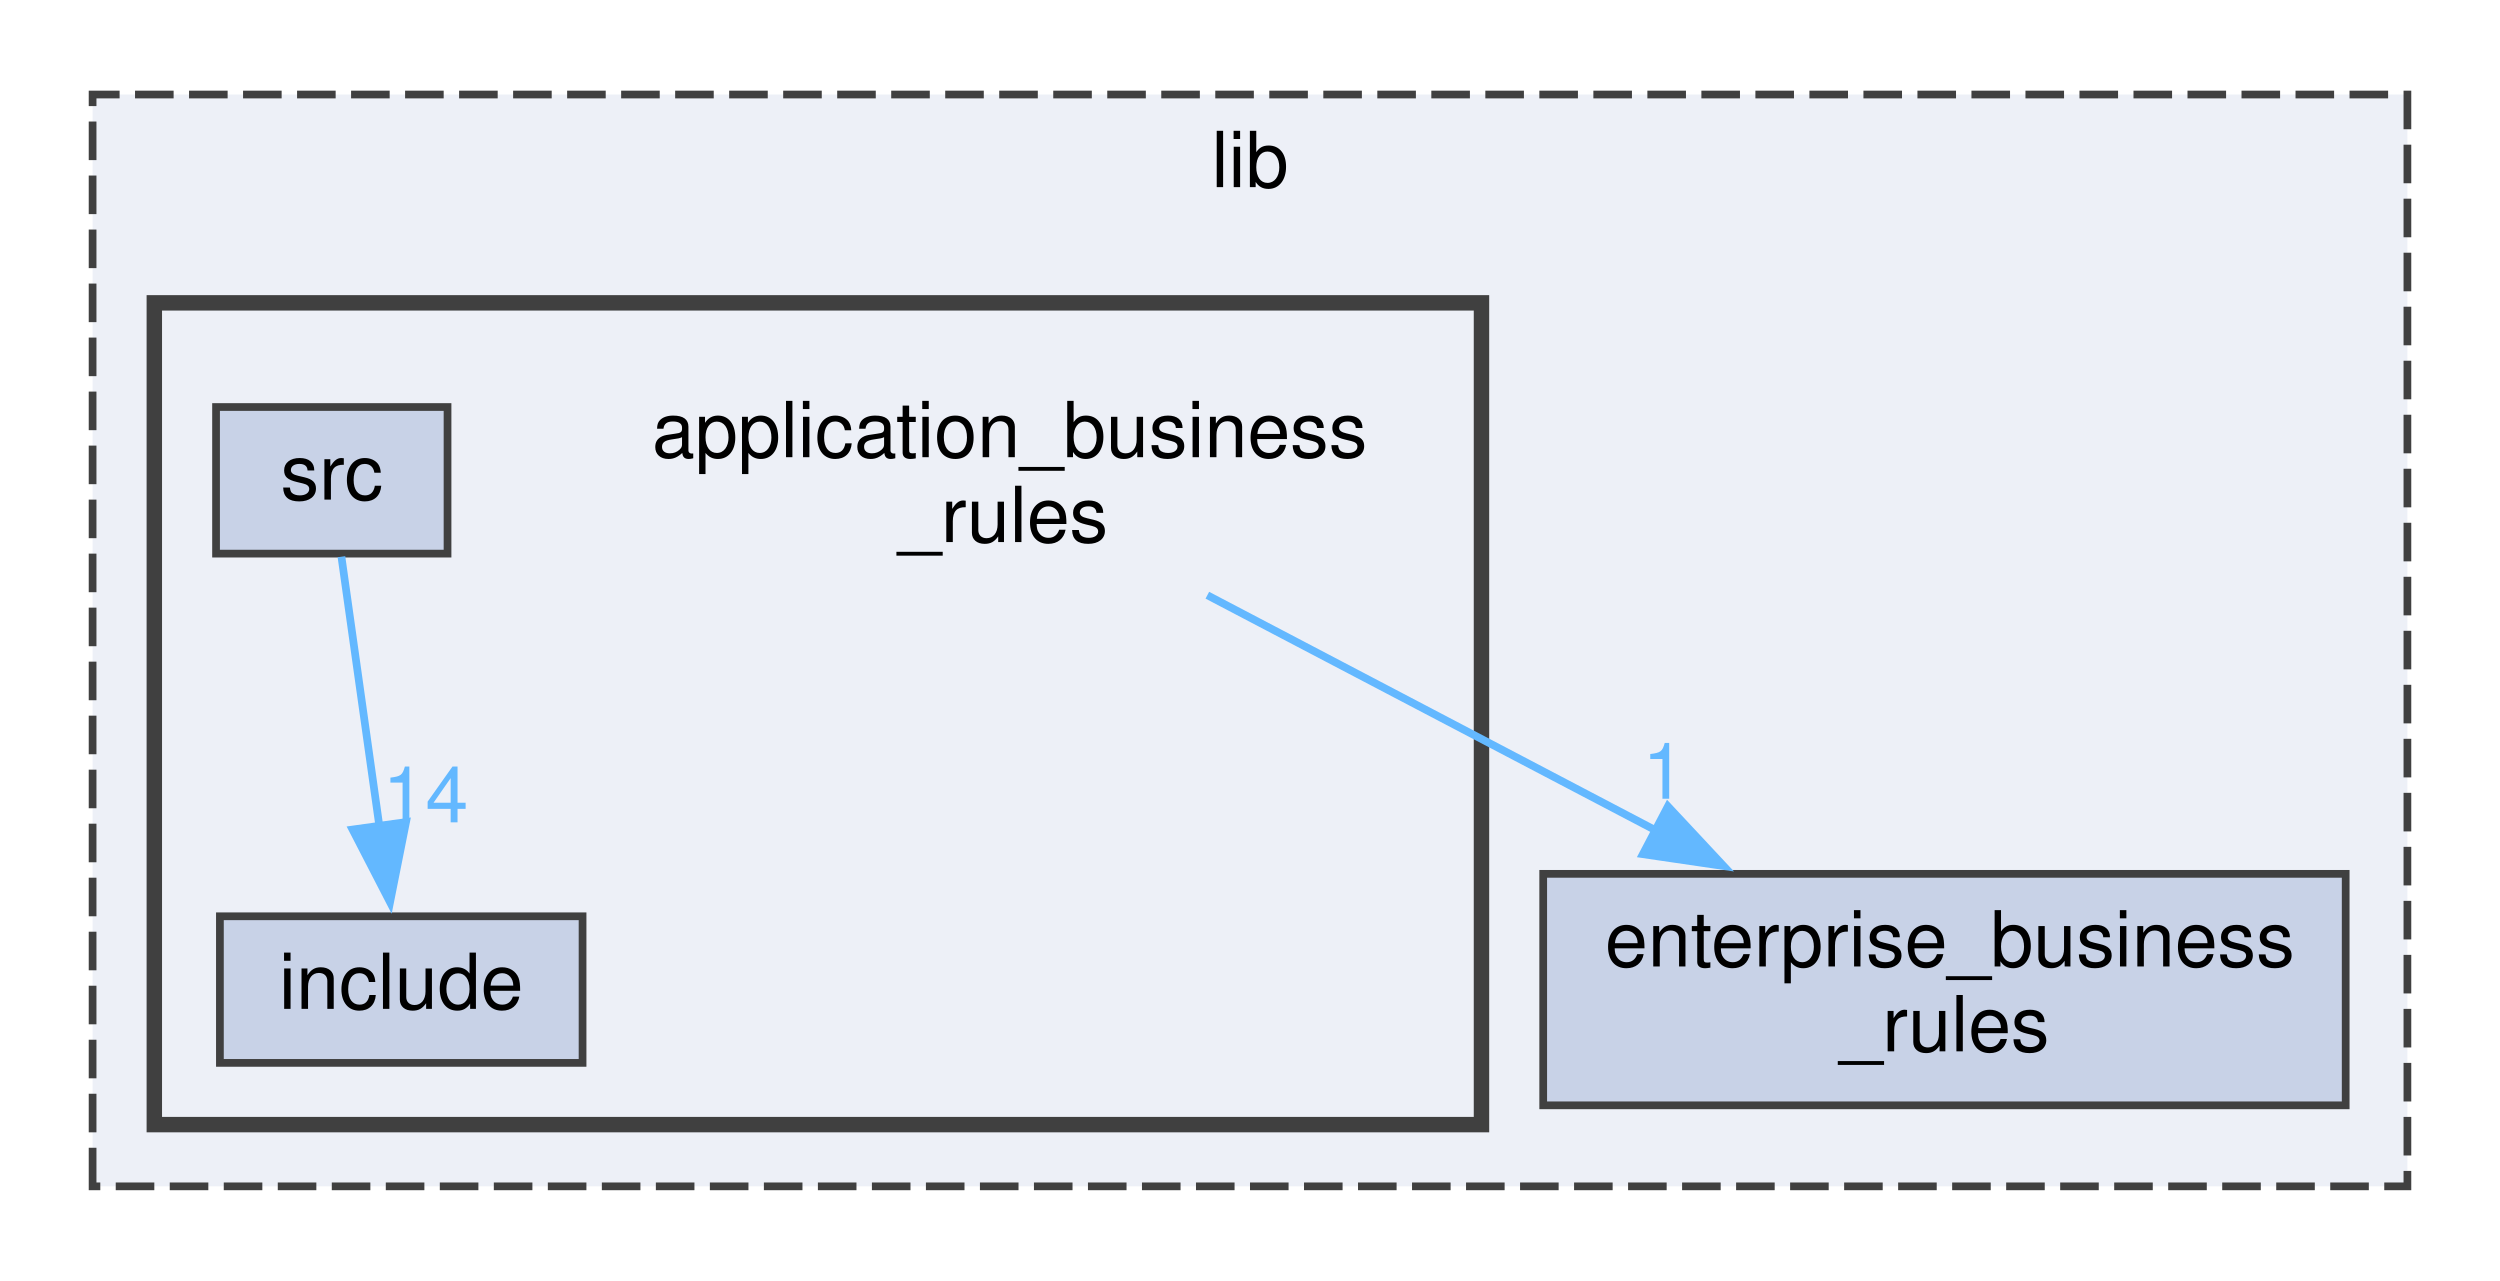
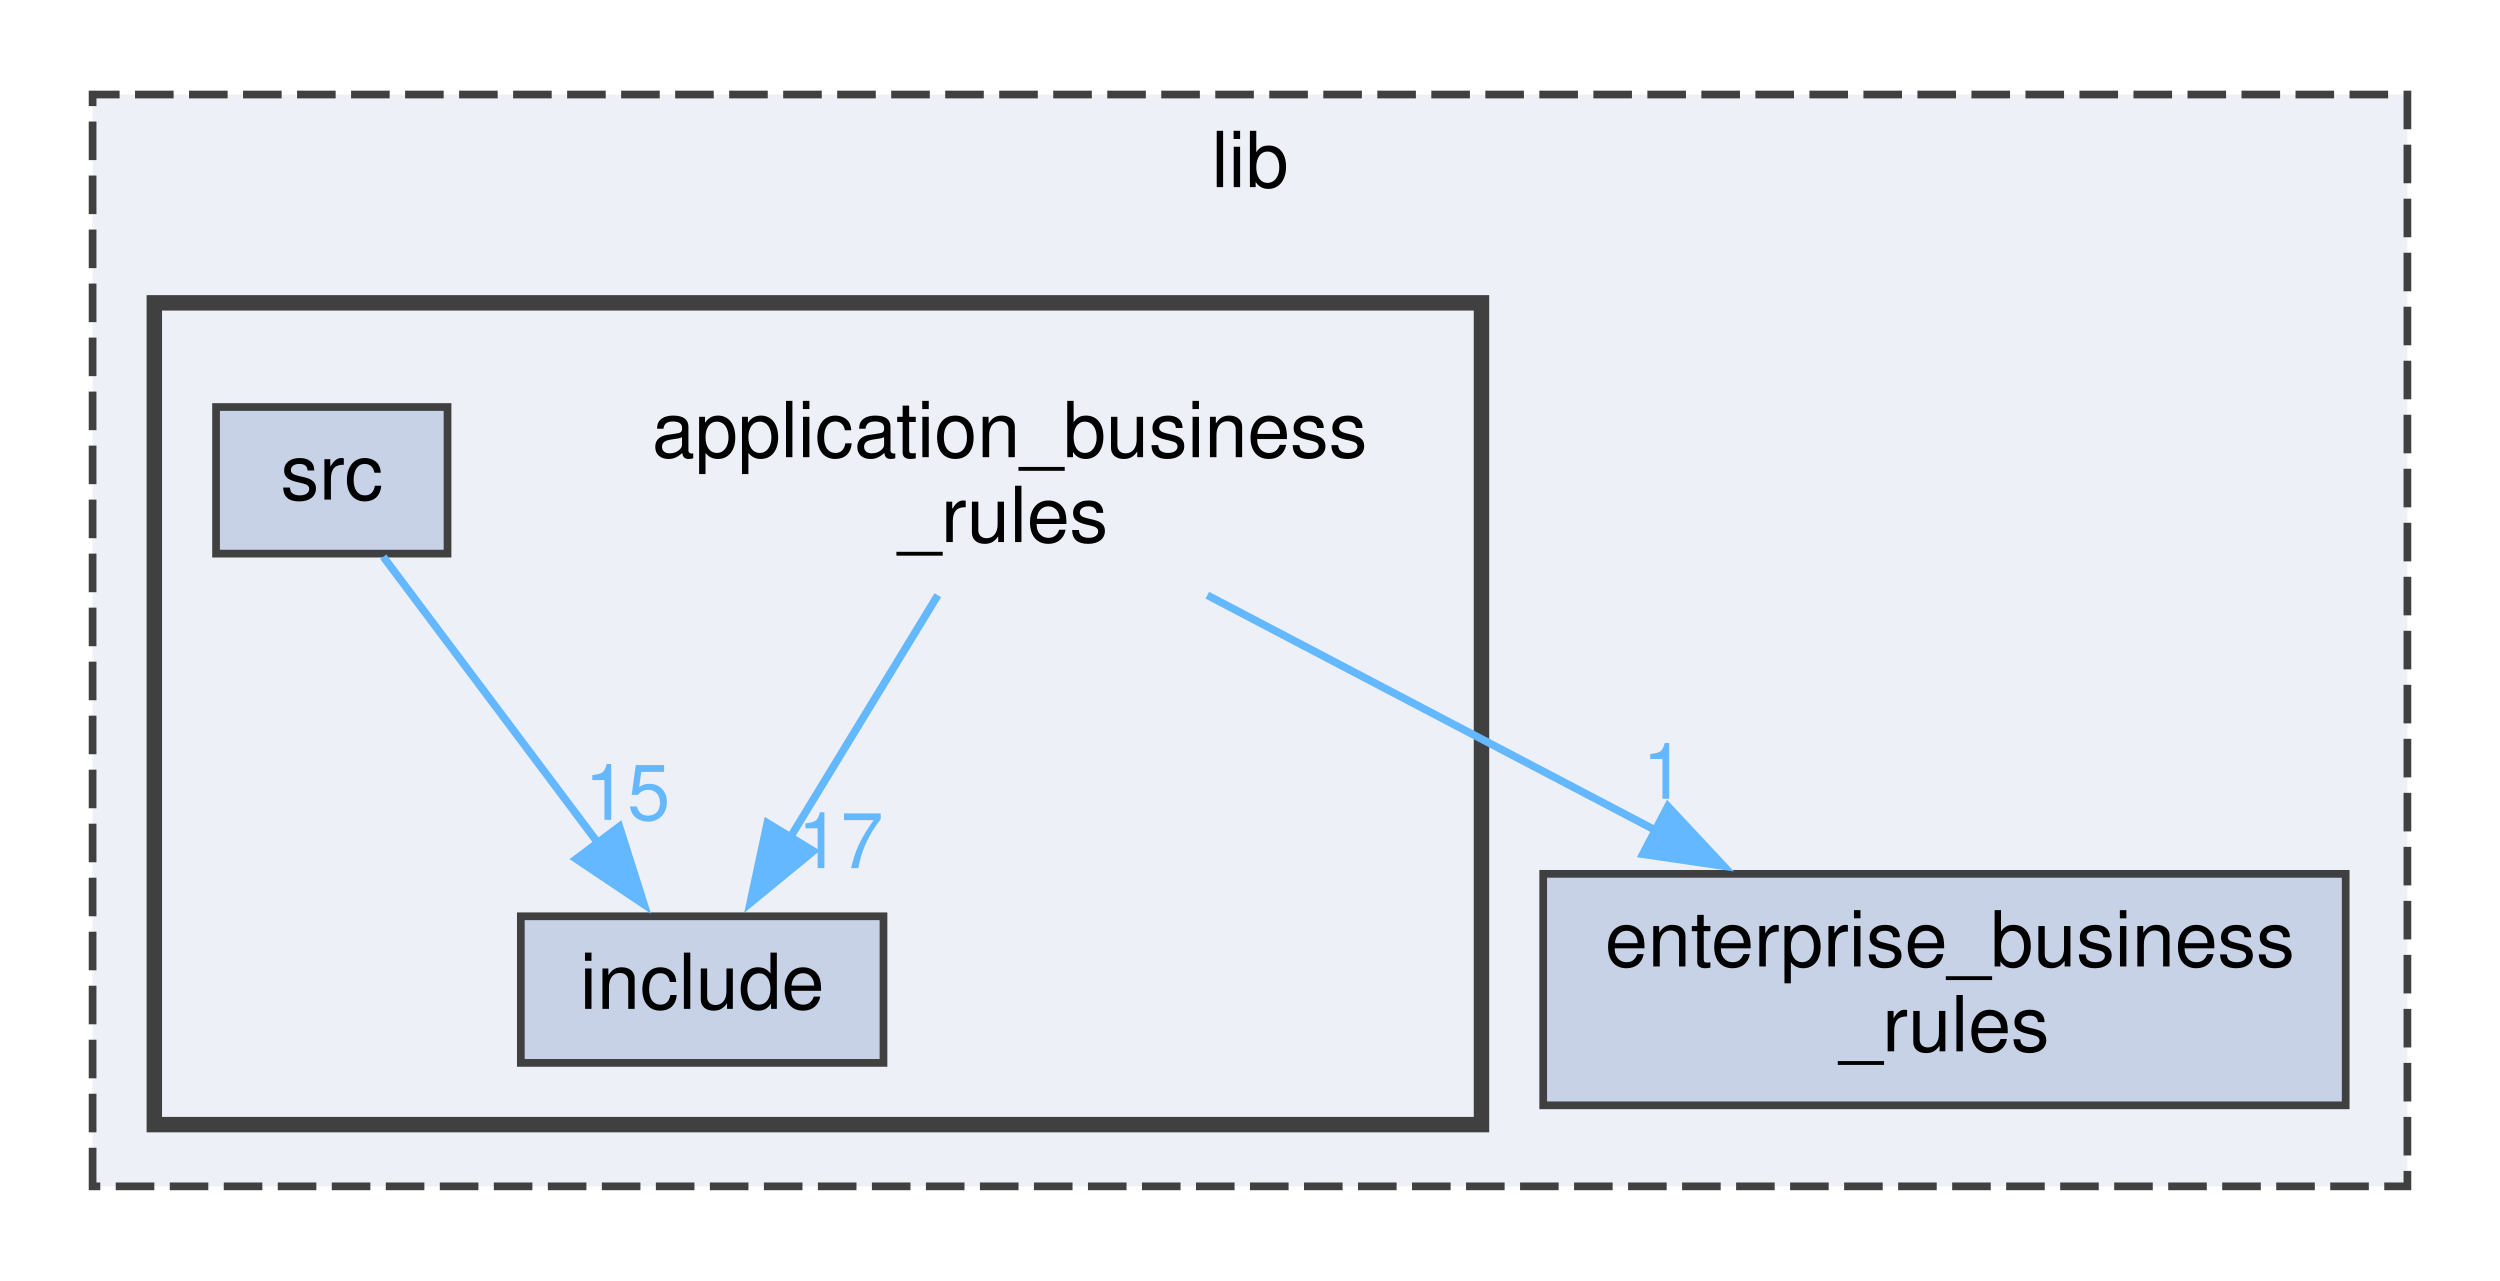
<svg xmlns="http://www.w3.org/2000/svg" xmlns:xlink="http://www.w3.org/1999/xlink" width="324pt" height="166pt" viewBox="0.00 0.00 324.00 165.50">
  <g id="graph0" class="graph" transform="scale(1 1) rotate(0) translate(4 161.5)">
    <g id="clust1" class="cluster">
      <g id="a_clust1">
        <a xlink:href="dir_97aefd0d527b934f1d99a682da8fe6a9.xhtml" target="_top" xlink:title="lib">
          <polygon fill="#edf0f7" stroke="#404040" stroke-dasharray="5,2" points="8,-8 8,-149.5 308,-149.5 308,-8 8,-8" />
          <text text-anchor="middle" x="158" y="-137.5" font-family="Helvetica,sans-Serif" font-size="10.00">lib</text>
        </a>
      </g>
    </g>
    <g id="clust2" class="cluster">
      <g id="a_clust2">
        <a xlink:href="dir_6dbb42d2342d9d7292a192bc1d024acc.xhtml" target="_top" xlink:title="Package Application Business Rules.">
          <polygon fill="#edf0f7" stroke="#404040" stroke-width="2" points="16,-16 16,-122.5 188,-122.5 188,-16 16,-16" />
        </a>
      </g>
    </g>
    <g id="node1" class="node">
      <g id="a_node1">
        <a xlink:href="dir_71046b38222792489c3876836d4fbdbc.xhtml" target="_top" xlink:title="Package Enterprise Business Rules.">
          <polygon fill="#c8d2e7" stroke="#404040" points="300,-48.5 196,-48.5 196,-18.5 300,-18.5 300,-48.5" />
          <text text-anchor="start" x="204" y="-36.5" font-family="Helvetica,sans-Serif" font-size="10.00">enterprise_business</text>
          <text text-anchor="middle" x="248" y="-25.5" font-family="Helvetica,sans-Serif" font-size="10.00">_rules</text>
        </a>
      </g>
    </g>
    <g id="node2" class="node">
      <text text-anchor="start" x="80.5" y="-102.5" font-family="Helvetica,sans-Serif" font-size="10.00">application_business</text>
      <text text-anchor="middle" x="126" y="-91.5" font-family="Helvetica,sans-Serif" font-size="10.00">_rules</text>
    </g>
    <g id="edge1" class="edge">
      <path fill="none" stroke="#63b8ff" d="M152.47,-84.61C169.5,-75.68 191.88,-63.94 210.7,-54.07" />
      <polygon fill="#63b8ff" stroke="#63b8ff" points="212.16,-57.25 219.39,-49.51 208.91,-51.05 212.16,-57.25" />
      <g id="a_edge1-headlabel">
        <a xlink:href="dir_000001_000005.xhtml" target="_top" xlink:title="1">
          <text text-anchor="middle" x="211.64" y="-58.23" font-family="Helvetica,sans-Serif" font-size="10.00" fill="#63b8ff">1</text>
        </a>
      </g>
    </g>
    <g id="node3" class="node">
      <g id="a_node3">
        <a xlink:href="dir_932fe8ce124fd491e58b86c0a19867e4.xhtml" target="_top" xlink:title="include">
-           <polygon fill="#c8d2e7" stroke="#404040" points="71.5,-43 24.5,-43 24.5,-24 71.5,-24 71.5,-43" />
-           <text text-anchor="middle" x="48" y="-31" font-family="Helvetica,sans-Serif" font-size="10.00">include</text>
+           <polygon fill="#c8d2e7" stroke="#404040" points="110.5,-43 63.5,-43 63.5,-24 110.5,-24 110.5,-43" />
+           <text text-anchor="middle" x="87" y="-31" font-family="Helvetica,sans-Serif" font-size="10.00">include</text>
+         </a>
+       </g>
+     </g>
+     <g id="edge2" class="edge">
+       <path fill="none" stroke="#63b8ff" d="M117.54,-84.61C111.94,-75.43 104.54,-63.29 98.43,-53.25" />
+       <polygon fill="#63b8ff" stroke="#63b8ff" points="101.42,-51.45 93.23,-44.73 95.45,-55.09 101.42,-51.45" />
+       <g id="a_edge2-headlabel">
+         <a xlink:href="dir_000001_000007.xhtml" target="_top" xlink:title="17">
+           <text text-anchor="middle" x="104.93" y="-49.24" font-family="Helvetica,sans-Serif" font-size="10.00" fill="#63b8ff">17</text>
        </a>
      </g>
    </g>
    <g id="node4" class="node">
      <g id="a_node4">
        <a xlink:href="dir_0464404e99892fac2d89b16bbf2dbee3.xhtml" target="_top" xlink:title="src">
          <polygon fill="#c8d2e7" stroke="#404040" points="54,-109 24,-109 24,-90 54,-90 54,-109" />
          <text text-anchor="middle" x="39" y="-97" font-family="Helvetica,sans-Serif" font-size="10.00">src</text>
        </a>
      </g>
    </g>
-     <g id="edge2" class="edge">
-       <path fill="none" stroke="#63b8ff" d="M40.25,-89.6C41.51,-80.62 43.51,-66.45 45.16,-54.72" />
-       <polygon fill="#63b8ff" stroke="#63b8ff" points="48.62,-55.21 46.55,-44.82 41.69,-54.24 48.62,-55.21" />
-       <g id="a_edge2-headlabel">
-         <a xlink:href="dir_000011_000007.xhtml" target="_top" xlink:title="14">
-           <text text-anchor="middle" x="51.14" y="-55.17" font-family="Helvetica,sans-Serif" font-size="10.00" fill="#63b8ff">14</text>
+     <g id="edge3" class="edge">
+       <path fill="none" stroke="#63b8ff" d="M45.67,-89.6C52.84,-80.05 64.41,-64.61 73.49,-52.51" />
+       <polygon fill="#63b8ff" stroke="#63b8ff" points="76.27,-54.63 79.47,-44.53 70.67,-50.43 76.27,-54.63" />
+       <g id="a_edge3-headlabel">
+         <a xlink:href="dir_000011_000007.xhtml" target="_top" xlink:title="15">
+           <text text-anchor="middle" x="77.3" y="-55.5" font-family="Helvetica,sans-Serif" font-size="10.00" fill="#63b8ff">15</text>
        </a>
      </g>
    </g>
  </g>
</svg>
